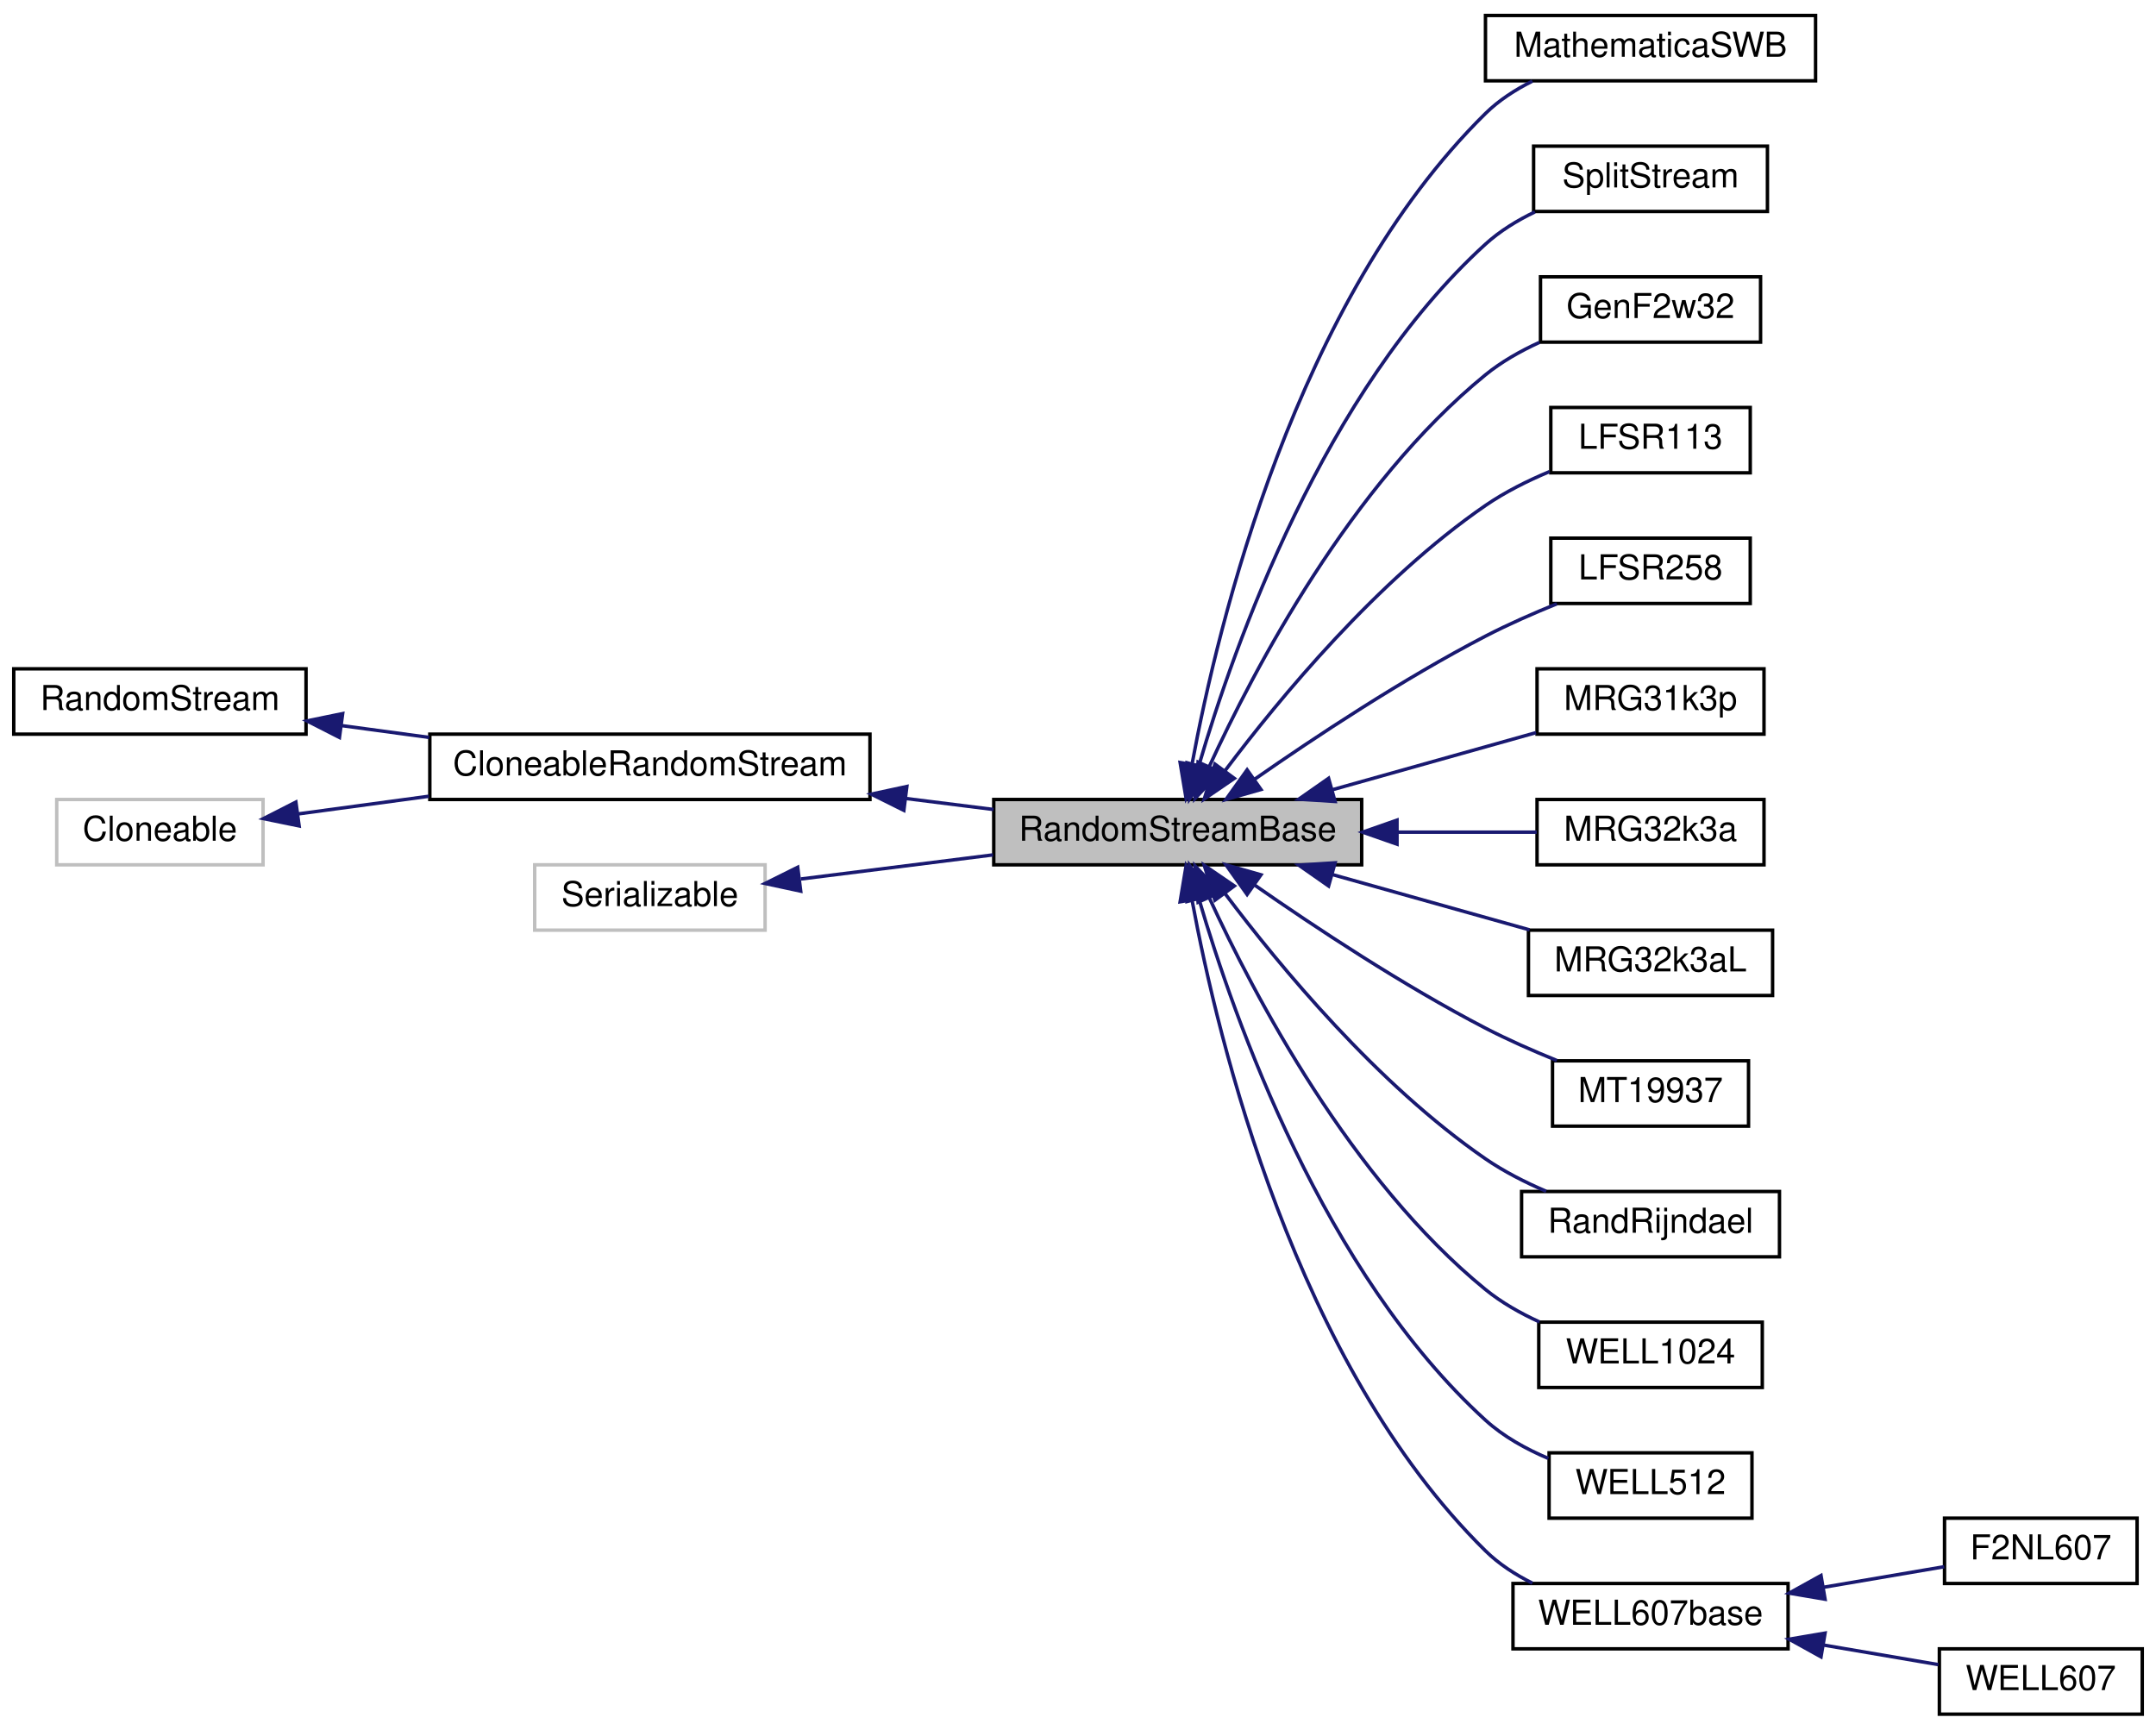
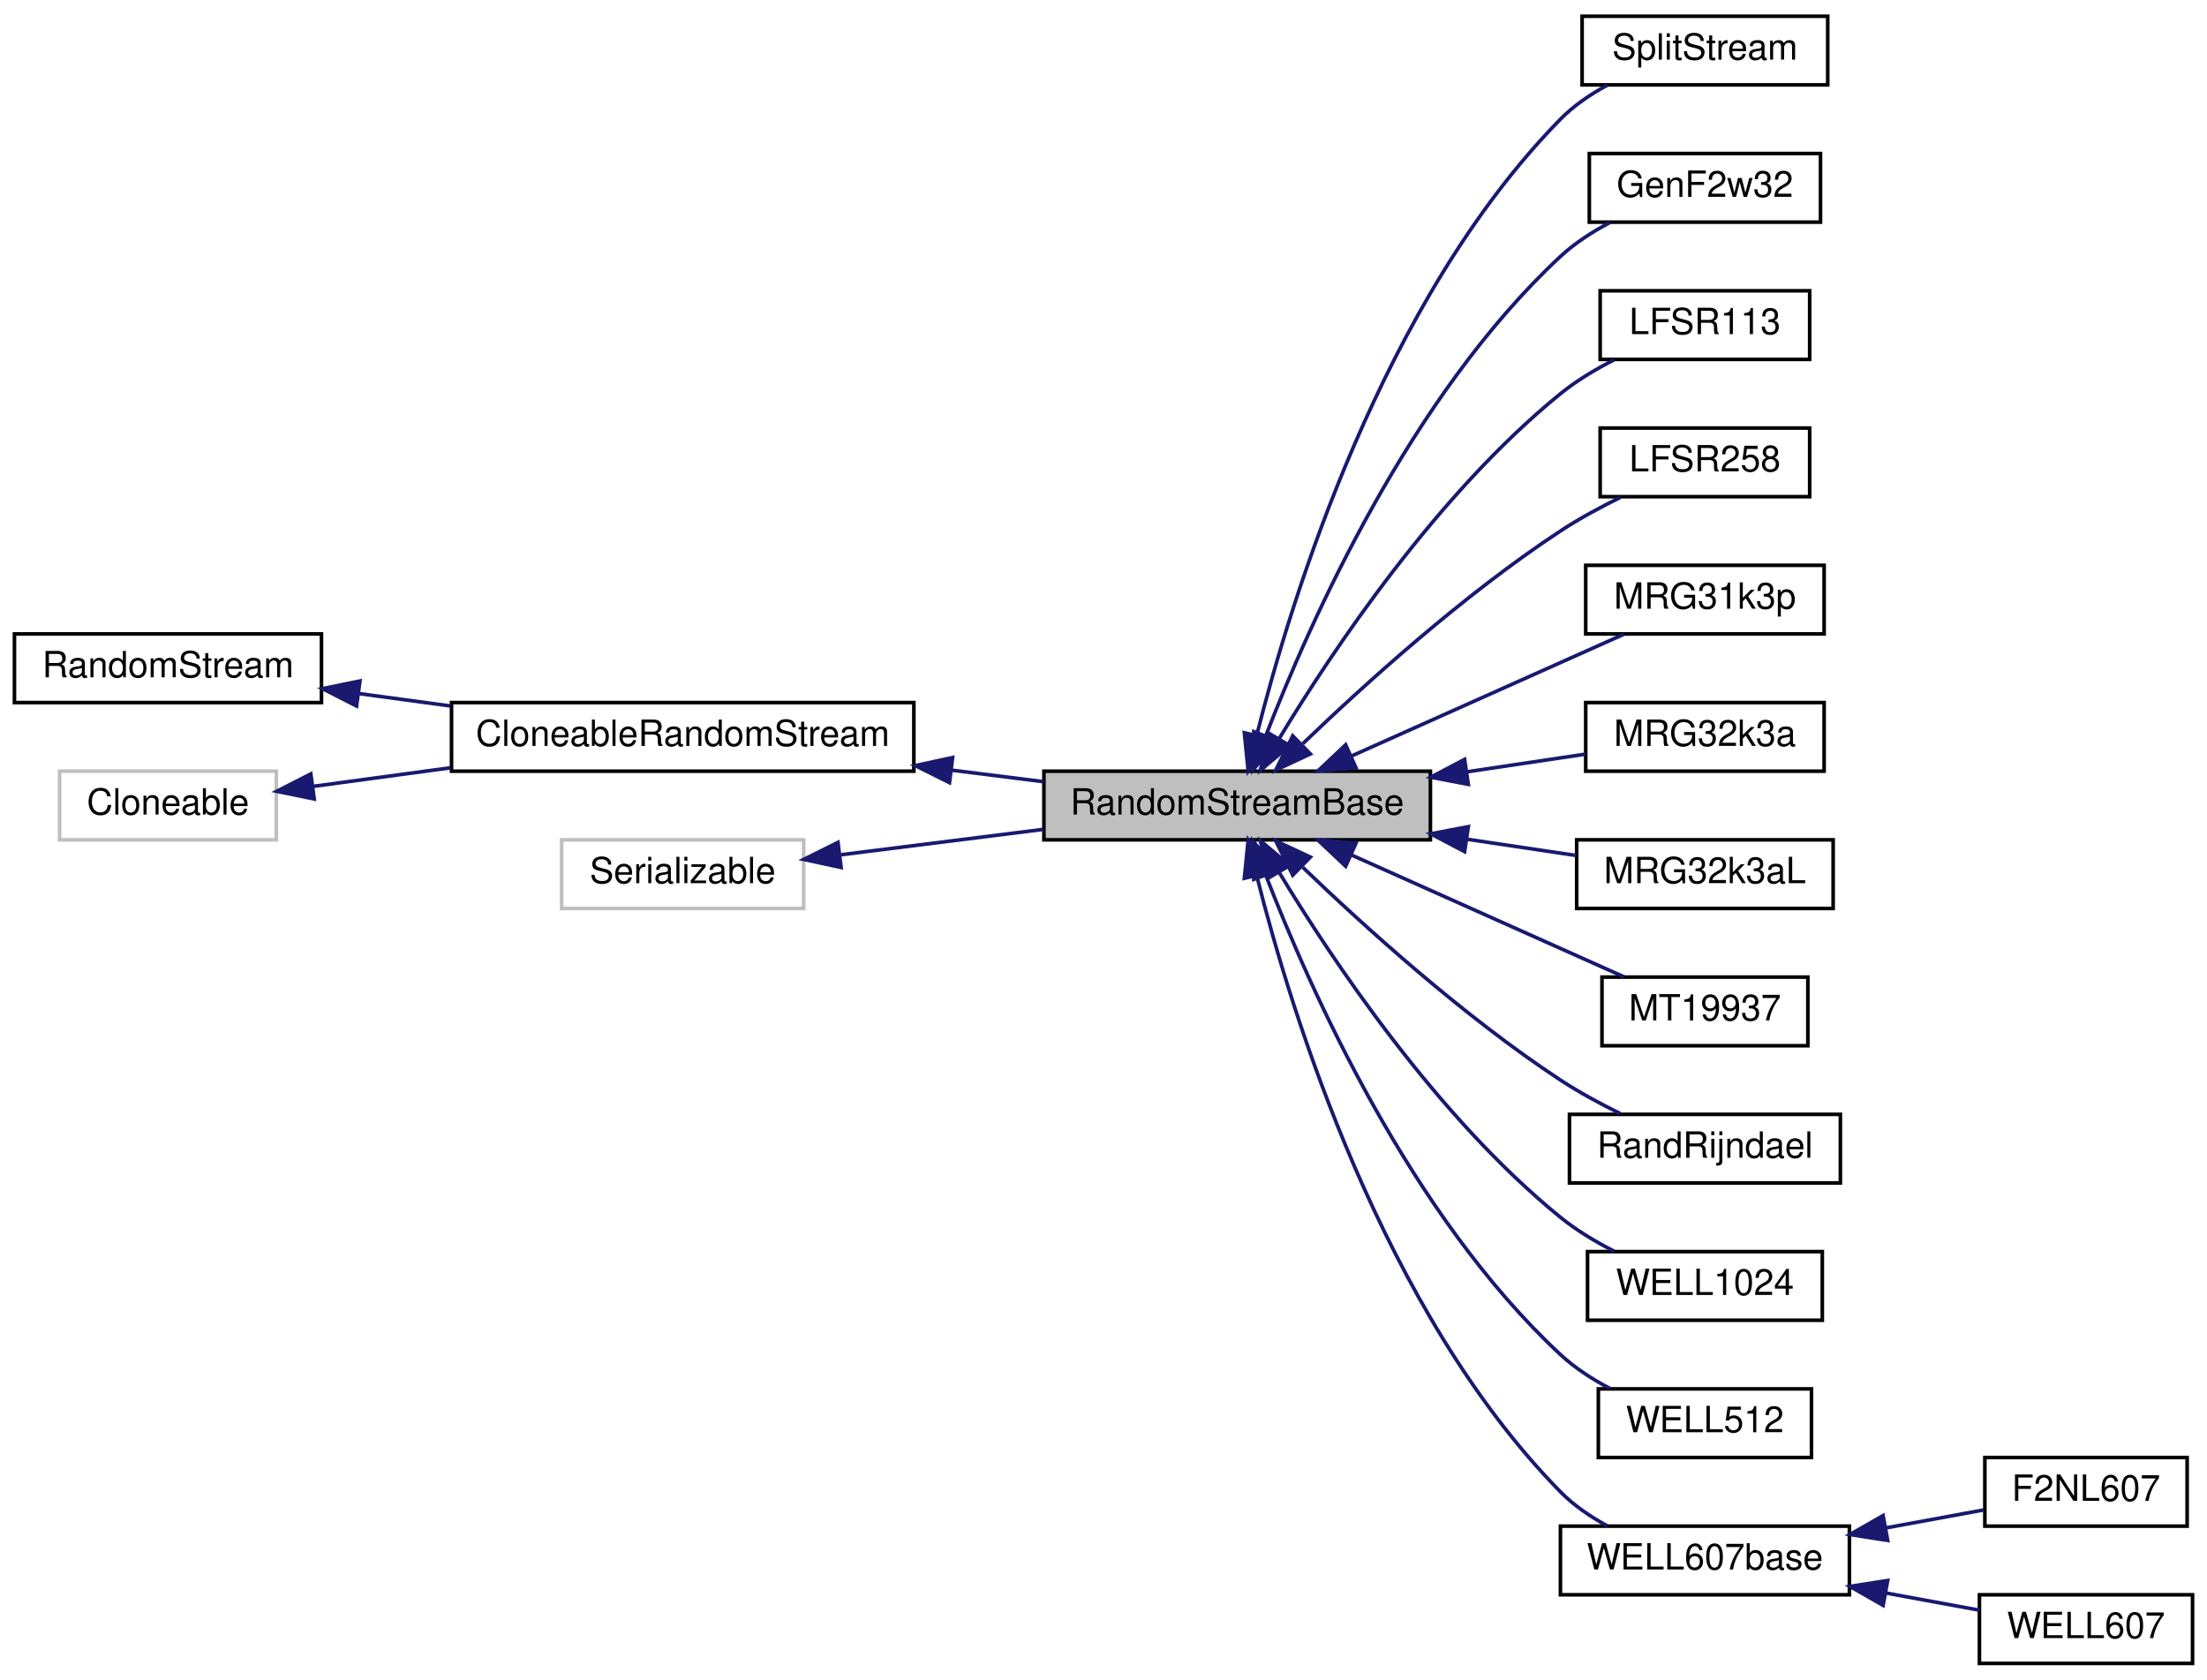
- <svg xmlns="http://www.w3.org/2000/svg" xmlns:xlink="http://www.w3.org/1999/xlink" width="627pt" height="503pt" viewBox="0.00 0.00 627.00 503.00">
-   <g id="graph0" class="graph" transform="scale(1 1) rotate(0) translate(4 499)">
+ <svg xmlns="http://www.w3.org/2000/svg" xmlns:xlink="http://www.w3.org/1999/xlink" width="611pt" height="465pt" viewBox="0.00 0.00 611.00 465.00">
+   <g id="graph0" class="graph" transform="scale(1 1) rotate(0) translate(4 461)">
    <g id="node1" class="node">
-       <polygon fill="#bfbfbf" stroke="black" points="285,-247.5 285,-266.5 392,-266.5 392,-247.5 285,-247.5" />
-       <text text-anchor="middle" x="338.5" y="-254.5" font-family="Helvetica,sans-Serif" font-size="10.00">RandomStreamBase</text>
+       <polygon fill="#bfbfbf" stroke="black" points="285,-228.5 285,-247.5 392,-247.5 392,-228.5 285,-228.5" />
+       <text text-anchor="middle" x="338.5" y="-235.5" font-family="Helvetica,sans-Serif" font-size="10.00">RandomStreamBase</text>
    </g>
    <g id="node6" class="node">
      <g id="a_node6">
-         <a xlink:href="classift6561examples_1_1MathematicaSWB.html" target="_top" xlink:title="MathematicaSWB">
-           <polygon fill="none" stroke="black" points="428,-475.5 428,-494.5 524,-494.5 524,-475.5 428,-475.5" />
-           <text text-anchor="middle" x="476" y="-482.5" font-family="Helvetica,sans-Serif" font-size="10.00">MathematicaSWB</text>
+         <a xlink:href="classumontreal_1_1ssj_1_1mcqmctools_1_1anova_1_1SplitStream.html" target="_top" xlink:title="Implements a random stream that mixes two input streams by using a coordinate mask. ">
+           <polygon fill="none" stroke="black" points="434,-437.5 434,-456.5 502,-456.5 502,-437.5 434,-437.5" />
+           <text text-anchor="middle" x="468" y="-444.5" font-family="Helvetica,sans-Serif" font-size="10.00">SplitStream</text>
        </a>
      </g>
    </g>
    <g id="edge5" class="edge">
-       <path fill="none" stroke="midnightblue" d="M342.672,-276.808C350.195,-317.599 372.797,-411.694 428,-466 431.89,-469.827 436.653,-472.914 441.637,-475.396" />
-       <polygon fill="midnightblue" stroke="midnightblue" points="346.093,-276.049 340.936,-266.794 339.196,-277.245 346.093,-276.049" />
+       <path fill="none" stroke="midnightblue" d="M343.993,-257.738C353.462,-295.328 378.766,-377.9 428,-428 431.695,-431.76 436.286,-434.885 441.005,-437.44" />
+       <polygon fill="midnightblue" stroke="midnightblue" points="347.296,-256.505 341.554,-247.602 340.491,-258.143 347.296,-256.505" />
    </g>
    <g id="node7" class="node">
      <g id="a_node7">
-         <a xlink:href="classumontreal_1_1ssj_1_1mcqmctools_1_1anova_1_1SplitStream.html" target="_top" xlink:title="Implements a random stream that mixes two input streams by using a coordinate mask. ">
-           <polygon fill="none" stroke="black" points="442,-437.5 442,-456.5 510,-456.5 510,-437.5 442,-437.5" />
-           <text text-anchor="middle" x="476" y="-444.5" font-family="Helvetica,sans-Serif" font-size="10.00">SplitStream</text>
+         <a xlink:href="classumontreal_1_1ssj_1_1rng_1_1GenF2w32.html" target="_top" xlink:title="Implements the RandomStream interface via inheritance from RandomStreamBase. ">
+           <polygon fill="none" stroke="black" points="436,-399.5 436,-418.5 500,-418.5 500,-399.5 436,-399.5" />
+           <text text-anchor="middle" x="468" y="-406.5" font-family="Helvetica,sans-Serif" font-size="10.00">GenF2w32</text>
        </a>
      </g>
    </g>
    <g id="edge6" class="edge">
-       <path fill="none" stroke="midnightblue" d="M344.687,-276.492C354.93,-311.45 380.944,-385.147 428,-428 432.165,-431.793 437.184,-434.877 442.372,-437.369" />
-       <polygon fill="midnightblue" stroke="midnightblue" points="347.98,-275.274 341.908,-266.591 341.24,-277.165 347.98,-275.274" />
+       <path fill="none" stroke="midnightblue" d="M346.402,-257.222C358.529,-288.639 386.387,-351.355 428,-390 431.974,-393.69 436.797,-396.808 441.678,-399.382" />
+       <polygon fill="midnightblue" stroke="midnightblue" points="349.677,-255.987 342.895,-247.847 343.12,-258.439 349.677,-255.987" />
    </g>
    <g id="node8" class="node">
      <g id="a_node8">
-         <a xlink:href="classumontreal_1_1ssj_1_1rng_1_1GenF2w32.html" target="_top" xlink:title="Implements the RandomStream interface via inheritance from RandomStreamBase. ">
-           <polygon fill="none" stroke="black" points="444,-399.5 444,-418.5 508,-418.5 508,-399.5 444,-399.5" />
-           <text text-anchor="middle" x="476" y="-406.5" font-family="Helvetica,sans-Serif" font-size="10.00">GenF2w32</text>
+         <a xlink:href="classumontreal_1_1ssj_1_1rng_1_1LFSR113.html" target="_top" xlink:title="Extends RandomStreamBase using a composite linear feedback shift register (LFSR) (or Tausworthe) RNG ...">
+           <polygon fill="none" stroke="black" points="439,-361.5 439,-380.5 497,-380.5 497,-361.5 439,-361.5" />
+           <text text-anchor="middle" x="468" y="-368.5" font-family="Helvetica,sans-Serif" font-size="10.00">LFSR113</text>
        </a>
      </g>
    </g>
    <g id="edge7" class="edge">
-       <path fill="none" stroke="midnightblue" d="M347.669,-276.066C360.747,-304.524 388.942,-358.161 428,-390 432.639,-393.781 438.13,-396.895 443.692,-399.428" />
-       <polygon fill="midnightblue" stroke="midnightblue" points="350.811,-274.517 343.543,-266.808 344.417,-277.367 350.811,-274.517" />
+       <path fill="none" stroke="midnightblue" d="M350.078,-256.43C364.879,-280.902 393.829,-324.254 428,-352 432.444,-355.608 437.686,-358.748 442.861,-361.381" />
+       <polygon fill="midnightblue" stroke="midnightblue" points="353.055,-254.589 344.952,-247.764 347.03,-258.153 353.055,-254.589" />
    </g>
    <g id="node9" class="node">
      <g id="a_node9">
-         <a xlink:href="classumontreal_1_1ssj_1_1rng_1_1LFSR113.html" target="_top" xlink:title="Extends RandomStreamBase using a composite linear feedback shift register (LFSR) (or Tausworthe) RNG ...">
-           <polygon fill="none" stroke="black" points="447,-361.5 447,-380.5 505,-380.5 505,-361.5 447,-361.5" />
-           <text text-anchor="middle" x="476" y="-368.5" font-family="Helvetica,sans-Serif" font-size="10.00">LFSR113</text>
+         <a xlink:href="classumontreal_1_1ssj_1_1rng_1_1LFSR258.html" target="_top" xlink:title="Extends RandomStreamBase using a 64-bit composite linear feedback shift register (LFSR) (or Tausworth...">
+           <polygon fill="none" stroke="black" points="439,-323.5 439,-342.5 497,-342.5 497,-323.5 439,-323.5" />
+           <text text-anchor="middle" x="468" y="-330.5" font-family="Helvetica,sans-Serif" font-size="10.00">LFSR258</text>
        </a>
      </g>
    </g>
    <g id="edge8" class="edge">
-       <path fill="none" stroke="midnightblue" d="M352.344,-274.981C368.101,-295.929 396.615,-330.413 428,-352 433.656,-355.89 440.229,-359.174 446.635,-361.859" />
-       <polygon fill="midnightblue" stroke="midnightblue" points="354.964,-272.637 346.219,-266.657 349.326,-276.786 354.964,-272.637" />
+       <path fill="none" stroke="midnightblue" d="M356.682,-255.12C373.772,-271.555 401.238,-296.411 428,-314 433.161,-317.392 439.017,-320.56 444.594,-323.3" />
+       <polygon fill="midnightblue" stroke="midnightblue" points="358.776,-252.274 349.174,-247.797 353.889,-257.285 358.776,-252.274" />
    </g>
    <g id="node10" class="node">
      <g id="a_node10">
-         <a xlink:href="classumontreal_1_1ssj_1_1rng_1_1LFSR258.html" target="_top" xlink:title="Extends RandomStreamBase using a 64-bit composite linear feedback shift register (LFSR) (or Tausworth...">
-           <polygon fill="none" stroke="black" points="447,-323.5 447,-342.5 505,-342.5 505,-323.5 447,-323.5" />
-           <text text-anchor="middle" x="476" y="-330.5" font-family="Helvetica,sans-Serif" font-size="10.00">LFSR258</text>
+         <a xlink:href="classumontreal_1_1ssj_1_1rng_1_1MRG31k3p.html" target="_top" xlink:title="Extends the abstract class RandomStreamBase, thus implementing the RandomStream interface indirectly...">
+           <polygon fill="none" stroke="black" points="435,-285.5 435,-304.5 501,-304.5 501,-285.5 435,-285.5" />
+           <text text-anchor="middle" x="468" y="-292.5" font-family="Helvetica,sans-Serif" font-size="10.00">MRG31k3p</text>
        </a>
      </g>
    </g>
    <g id="edge9" class="edge">
-       <path fill="none" stroke="midnightblue" d="M360.883,-272.398C378.396,-284.604 404.096,-301.611 428,-314 434.564,-317.402 441.88,-320.617 448.749,-323.402" />
-       <polygon fill="midnightblue" stroke="midnightblue" points="362.713,-269.406 352.524,-266.502 358.679,-275.126 362.713,-269.406" />
+       <path fill="none" stroke="midnightblue" d="M370.273,-251.757C393.569,-262.172 424.972,-276.211 445.59,-285.428" />
+       <polygon fill="midnightblue" stroke="midnightblue" points="371.398,-248.427 360.841,-247.541 368.541,-254.817 371.398,-248.427" />
    </g>
    <g id="node11" class="node">
      <g id="a_node11">
-         <a xlink:href="classumontreal_1_1ssj_1_1rng_1_1MRG31k3p.html" target="_top" xlink:title="Extends the abstract class RandomStreamBase, thus implementing the RandomStream interface indirectly...">
-           <polygon fill="none" stroke="black" points="443,-285.5 443,-304.5 509,-304.5 509,-285.5 443,-285.5" />
-           <text text-anchor="middle" x="476" y="-292.5" font-family="Helvetica,sans-Serif" font-size="10.00">MRG31k3p</text>
+         <a xlink:href="classumontreal_1_1ssj_1_1rng_1_1MRG32k3a.html" target="_top" xlink:title="Extends the abstract class RandomStreamBase by using as a backbone (or main) generator the combined m...">
+           <polygon fill="none" stroke="black" points="435,-247.5 435,-266.5 501,-266.5 501,-247.5 435,-247.5" />
+           <text text-anchor="middle" x="468" y="-254.5" font-family="Helvetica,sans-Serif" font-size="10.00">MRG32k3a</text>
        </a>
      </g>
    </g>
    <g id="edge10" class="edge">
-       <path fill="none" stroke="midnightblue" d="M383.466,-269.33C402.744,-274.736 424.964,-280.968 442.684,-285.937" />
-       <polygon fill="midnightblue" stroke="midnightblue" points="384.266,-265.919 373.692,-266.589 382.376,-272.659 384.266,-265.919" />
+       <path fill="none" stroke="midnightblue" d="M402.066,-247.324C413.468,-249.023 424.922,-250.729 434.965,-252.226" />
+       <polygon fill="midnightblue" stroke="midnightblue" points="402.502,-243.85 392.095,-245.838 401.47,-250.774 402.502,-243.85" />
    </g>
    <g id="node12" class="node">
      <g id="a_node12">
-         <a xlink:href="classumontreal_1_1ssj_1_1rng_1_1MRG32k3a.html" target="_top" xlink:title="Extends the abstract class RandomStreamBase by using as a backbone (or main) generator the combined m...">
-           <polygon fill="none" stroke="black" points="443,-247.5 443,-266.5 509,-266.5 509,-247.5 443,-247.5" />
-           <text text-anchor="middle" x="476" y="-254.5" font-family="Helvetica,sans-Serif" font-size="10.00">MRG32k3a</text>
+         <a xlink:href="classumontreal_1_1ssj_1_1rng_1_1MRG32k3aL.html" target="_top" xlink:title="The same generator as MRG32k3a, except here it is implemented with type long instead of double...">
+           <polygon fill="none" stroke="black" points="432.5,-209.5 432.5,-228.5 503.5,-228.5 503.5,-209.5 432.5,-209.5" />
+           <text text-anchor="middle" x="468" y="-216.5" font-family="Helvetica,sans-Serif" font-size="10.00">MRG32k3aL</text>
        </a>
      </g>
    </g>
    <g id="edge11" class="edge">
-       <path fill="none" stroke="midnightblue" d="M402.409,-257C416.439,-257 430.749,-257 442.913,-257" />
-       <polygon fill="midnightblue" stroke="midnightblue" points="402.276,-253.5 392.276,-257 402.276,-260.5 402.276,-253.5" />
+       <path fill="none" stroke="midnightblue" d="M402.05,-228.679C412.484,-227.124 422.961,-225.563 432.363,-224.162" />
+       <polygon fill="midnightblue" stroke="midnightblue" points="401.47,-225.226 392.095,-230.162 402.502,-232.15 401.47,-225.226" />
    </g>
    <g id="node13" class="node">
      <g id="a_node13">
-         <a xlink:href="classumontreal_1_1ssj_1_1rng_1_1MRG32k3aL.html" target="_top" xlink:title="The same generator as MRG32k3a, except here it is implemented with type long instead of double...">
-           <polygon fill="none" stroke="black" points="440.5,-209.5 440.5,-228.5 511.5,-228.5 511.5,-209.5 440.5,-209.5" />
-           <text text-anchor="middle" x="476" y="-216.5" font-family="Helvetica,sans-Serif" font-size="10.00">MRG32k3aL</text>
+         <a xlink:href="classumontreal_1_1ssj_1_1rng_1_1MT19937.html" target="_top" xlink:title="Implements the RandomStream interface via inheritance from RandomStreamBase. ">
+           <polygon fill="none" stroke="black" points="439.5,-171.5 439.5,-190.5 496.5,-190.5 496.5,-171.5 439.5,-171.5" />
+           <text text-anchor="middle" x="468" y="-178.5" font-family="Helvetica,sans-Serif" font-size="10.00">MT19937</text>
        </a>
      </g>
    </g>
    <g id="edge12" class="edge">
-       <path fill="none" stroke="midnightblue" d="M383.425,-244.682C402.041,-239.461 423.409,-233.468 440.819,-228.586" />
-       <polygon fill="midnightblue" stroke="midnightblue" points="382.376,-241.341 373.692,-247.411 384.266,-248.081 382.376,-241.341" />
+       <path fill="none" stroke="midnightblue" d="M370.273,-224.243C393.569,-213.828 424.972,-199.789 445.59,-190.572" />
+       <polygon fill="midnightblue" stroke="midnightblue" points="368.541,-221.183 360.841,-228.459 371.398,-227.573 368.541,-221.183" />
    </g>
    <g id="node14" class="node">
      <g id="a_node14">
-         <a xlink:href="classumontreal_1_1ssj_1_1rng_1_1MT19937.html" target="_top" xlink:title="Implements the RandomStream interface via inheritance from RandomStreamBase. ">
-           <polygon fill="none" stroke="black" points="447.5,-171.5 447.5,-190.5 504.5,-190.5 504.5,-171.5 447.5,-171.5" />
-           <text text-anchor="middle" x="476" y="-178.5" font-family="Helvetica,sans-Serif" font-size="10.00">MT19937</text>
+         <a xlink:href="classumontreal_1_1ssj_1_1rng_1_1RandRijndael.html" target="_top" xlink:title="Implements a RNG using the Rijndael block cipher algorithm (AES) with key and block lengths of 128 bi...">
+           <polygon fill="none" stroke="black" points="430.5,-133.5 430.5,-152.5 505.5,-152.5 505.5,-133.5 430.5,-133.5" />
+           <text text-anchor="middle" x="468" y="-140.5" font-family="Helvetica,sans-Serif" font-size="10.00">RandRijndael</text>
        </a>
      </g>
    </g>
    <g id="edge13" class="edge">
-       <path fill="none" stroke="midnightblue" d="M360.883,-241.602C378.396,-229.396 404.096,-212.389 428,-200 434.564,-196.598 441.88,-193.383 448.749,-190.598" />
-       <polygon fill="midnightblue" stroke="midnightblue" points="358.679,-238.874 352.524,-247.498 362.713,-244.594 358.679,-238.874" />
+       <path fill="none" stroke="midnightblue" d="M356.682,-220.88C373.772,-204.445 401.238,-179.589 428,-162 433.161,-158.608 439.017,-155.44 444.594,-152.7" />
+       <polygon fill="midnightblue" stroke="midnightblue" points="353.889,-218.715 349.174,-228.203 358.776,-223.726 353.889,-218.715" />
    </g>
    <g id="node15" class="node">
      <g id="a_node15">
-         <a xlink:href="classumontreal_1_1ssj_1_1rng_1_1RandRijndael.html" target="_top" xlink:title="Implements a RNG using the Rijndael block cipher algorithm (AES) with key and block lengths of 128 bi...">
-           <polygon fill="none" stroke="black" points="438.5,-133.5 438.5,-152.5 513.5,-152.5 513.5,-133.5 438.5,-133.5" />
-           <text text-anchor="middle" x="476" y="-140.5" font-family="Helvetica,sans-Serif" font-size="10.00">RandRijndael</text>
+         <a xlink:href="classumontreal_1_1ssj_1_1rng_1_1WELL1024.html" target="_top" xlink:title="Implements the RandomStream interface via inheritance from RandomStreamBase. ">
+           <polygon fill="none" stroke="black" points="435.5,-95.5 435.5,-114.5 500.5,-114.5 500.5,-95.5 435.5,-95.5" />
+           <text text-anchor="middle" x="468" y="-102.5" font-family="Helvetica,sans-Serif" font-size="10.00">WELL1024</text>
        </a>
      </g>
    </g>
    <g id="edge14" class="edge">
-       <path fill="none" stroke="midnightblue" d="M352.344,-239.019C368.101,-218.071 396.615,-183.587 428,-162 433.366,-158.309 439.557,-155.165 445.648,-152.559" />
-       <polygon fill="midnightblue" stroke="midnightblue" points="349.326,-237.214 346.219,-247.343 354.964,-241.363 349.326,-237.214" />
+       <path fill="none" stroke="midnightblue" d="M350.078,-219.57C364.879,-195.098 393.829,-151.746 428,-124 432.444,-120.392 437.686,-117.252 442.861,-114.619" />
+       <polygon fill="midnightblue" stroke="midnightblue" points="347.03,-217.847 344.952,-228.236 353.055,-221.411 347.03,-217.847" />
    </g>
    <g id="node16" class="node">
      <g id="a_node16">
-         <a xlink:href="classumontreal_1_1ssj_1_1rng_1_1WELL1024.html" target="_top" xlink:title="Implements the RandomStream interface via inheritance from RandomStreamBase. ">
-           <polygon fill="none" stroke="black" points="443.5,-95.5 443.5,-114.5 508.5,-114.5 508.5,-95.5 443.5,-95.5" />
-           <text text-anchor="middle" x="476" y="-102.5" font-family="Helvetica,sans-Serif" font-size="10.00">WELL1024</text>
+         <a xlink:href="classumontreal_1_1ssj_1_1rng_1_1WELL512.html" target="_top" xlink:title="This class implements the RandomStream interface via inheritance from RandomStreamBase. ">
+           <polygon fill="none" stroke="black" points="438.5,-57.5 438.5,-76.5 497.5,-76.5 497.5,-57.5 438.5,-57.5" />
+           <text text-anchor="middle" x="468" y="-64.5" font-family="Helvetica,sans-Serif" font-size="10.00">WELL512</text>
        </a>
      </g>
    </g>
    <g id="edge15" class="edge">
-       <path fill="none" stroke="midnightblue" d="M347.669,-237.934C360.747,-209.476 388.942,-155.839 428,-124 432.639,-120.219 438.13,-117.105 443.692,-114.572" />
-       <polygon fill="midnightblue" stroke="midnightblue" points="344.417,-236.633 343.543,-247.192 350.811,-239.483 344.417,-236.633" />
+       <path fill="none" stroke="midnightblue" d="M346.402,-218.778C358.529,-187.361 386.387,-124.645 428,-86 431.974,-82.31 436.797,-79.192 441.678,-76.618" />
+       <polygon fill="midnightblue" stroke="midnightblue" points="343.12,-217.561 342.895,-228.153 349.677,-220.013 343.12,-217.561" />
    </g>
    <g id="node17" class="node">
      <g id="a_node17">
-         <a xlink:href="classumontreal_1_1ssj_1_1rng_1_1WELL512.html" target="_top" xlink:title="This class implements the RandomStream interface via inheritance from RandomStreamBase. ">
-           <polygon fill="none" stroke="black" points="446.5,-57.5 446.5,-76.5 505.5,-76.5 505.5,-57.5 446.5,-57.5" />
-           <text text-anchor="middle" x="476" y="-64.5" font-family="Helvetica,sans-Serif" font-size="10.00">WELL512</text>
+         <a xlink:href="classumontreal_1_1ssj_1_1rng_1_1WELL607base.html" target="_top" xlink:title="WELL607base">
+           <polygon fill="none" stroke="black" points="428,-19.5 428,-38.5 508,-38.5 508,-19.5 428,-19.5" />
+           <text text-anchor="middle" x="468" y="-26.5" font-family="Helvetica,sans-Serif" font-size="10.00">WELL607base</text>
        </a>
      </g>
    </g>
    <g id="edge16" class="edge">
-       <path fill="none" stroke="midnightblue" d="M344.687,-237.508C354.93,-202.55 380.944,-128.853 428,-86 433.206,-81.259 439.748,-77.626 446.282,-74.871" />
-       <polygon fill="midnightblue" stroke="midnightblue" points="341.24,-236.835 341.908,-247.409 347.98,-238.726 341.24,-236.835" />
-     </g>
-     <g id="node18" class="node">
-       <g id="a_node18">
-         <a xlink:href="classumontreal_1_1ssj_1_1rng_1_1WELL607base.html" target="_top" xlink:title="WELL607base">
-           <polygon fill="none" stroke="black" points="436,-19.5 436,-38.5 516,-38.5 516,-19.5 436,-19.5" />
-           <text text-anchor="middle" x="476" y="-26.5" font-family="Helvetica,sans-Serif" font-size="10.00">WELL607base</text>
-         </a>
-       </g>
-     </g>
-     <g id="edge17" class="edge">
-       <path fill="none" stroke="midnightblue" d="M342.672,-237.192C350.195,-196.401 372.797,-102.306 428,-48 431.89,-44.173 436.653,-41.086 441.637,-38.604" />
-       <polygon fill="midnightblue" stroke="midnightblue" points="339.196,-236.755 340.936,-247.206 346.093,-237.951 339.196,-236.755" />
+       <path fill="none" stroke="midnightblue" d="M343.993,-218.262C353.462,-180.672 378.766,-98.1 428,-48 431.695,-44.24 436.286,-41.115 441.005,-38.56" />
+       <polygon fill="midnightblue" stroke="midnightblue" points="340.491,-217.857 341.554,-228.398 347.296,-219.495 340.491,-217.857" />
    </g>
    <g id="node2" class="node">
      <g id="a_node2">
        <a xlink:href="interfaceumontreal_1_1ssj_1_1rng_1_1CloneableRandomStream.html" target="_top" xlink:title="CloneableRandomStream extends RandomStream and Cloneable. ">
-           <polygon fill="none" stroke="black" points="121,-266.5 121,-285.5 249,-285.5 249,-266.5 121,-266.5" />
-           <text text-anchor="middle" x="185" y="-273.5" font-family="Helvetica,sans-Serif" font-size="10.00">CloneableRandomStream</text>
+           <polygon fill="none" stroke="black" points="121,-247.5 121,-266.5 249,-266.5 249,-247.5 121,-247.5" />
+           <text text-anchor="middle" x="185" y="-254.5" font-family="Helvetica,sans-Serif" font-size="10.00">CloneableRandomStream</text>
        </a>
      </g>
    </g>
    <g id="edge1" class="edge">
-       <path fill="none" stroke="midnightblue" d="M259.432,-266.791C268.04,-265.711 276.688,-264.627 284.931,-263.593" />
-       <polygon fill="midnightblue" stroke="midnightblue" points="258.859,-263.335 249.372,-268.052 259.73,-270.281 258.859,-263.335" />
+       <path fill="none" stroke="midnightblue" d="M259.432,-247.791C268.04,-246.711 276.688,-245.627 284.931,-244.593" />
+       <polygon fill="midnightblue" stroke="midnightblue" points="258.859,-244.335 249.372,-249.052 259.73,-251.281 258.859,-244.335" />
    </g>
    <g id="node3" class="node">
      <g id="a_node3">
        <a xlink:href="interfaceumontreal_1_1ssj_1_1rng_1_1RandomStream.html" target="_top" xlink:title="This interface defines the basic structures to handle multiple streams of uniform (pseudo)random numb...">
-           <polygon fill="none" stroke="black" points="0,-285.5 0,-304.5 85,-304.5 85,-285.5 0,-285.5" />
-           <text text-anchor="middle" x="42.5" y="-292.5" font-family="Helvetica,sans-Serif" font-size="10.00">RandomStream</text>
+           <polygon fill="none" stroke="black" points="0,-266.5 0,-285.5 85,-285.5 85,-266.5 0,-266.5" />
+           <text text-anchor="middle" x="42.5" y="-273.5" font-family="Helvetica,sans-Serif" font-size="10.00">RandomStream</text>
        </a>
      </g>
    </g>
    <g id="edge2" class="edge">
-       <path fill="none" stroke="midnightblue" d="M95.209,-288.007C103.535,-286.881 112.234,-285.705 120.793,-284.548" />
-       <polygon fill="midnightblue" stroke="midnightblue" points="94.715,-284.542 85.274,-289.351 95.653,-291.479 94.715,-284.542" />
+       <path fill="none" stroke="midnightblue" d="M95.209,-269.007C103.535,-267.881 112.234,-266.705 120.793,-265.548" />
+       <polygon fill="midnightblue" stroke="midnightblue" points="94.715,-265.542 85.274,-270.351 95.653,-272.479 94.715,-265.542" />
    </g>
    <g id="node4" class="node">
-       <polygon fill="none" stroke="#bfbfbf" points="12.5,-247.5 12.5,-266.5 72.5,-266.5 72.5,-247.5 12.5,-247.5" />
-       <text text-anchor="middle" x="42.5" y="-254.5" font-family="Helvetica,sans-Serif" font-size="10.00">Cloneable</text>
+       <polygon fill="none" stroke="#bfbfbf" points="12.5,-228.5 12.5,-247.5 72.5,-247.5 72.5,-228.5 12.5,-228.5" />
+       <text text-anchor="middle" x="42.5" y="-235.5" font-family="Helvetica,sans-Serif" font-size="10.00">Cloneable</text>
    </g>
    <g id="edge3" class="edge">
-       <path fill="none" stroke="midnightblue" d="M82.59,-262.286C94.429,-263.887 107.749,-265.689 120.747,-267.446" />
-       <polygon fill="midnightblue" stroke="midnightblue" points="82.991,-258.809 72.612,-260.937 82.052,-265.745 82.991,-258.809" />
+       <path fill="none" stroke="midnightblue" d="M82.59,-243.286C94.429,-244.887 107.749,-246.689 120.747,-248.446" />
+       <polygon fill="midnightblue" stroke="midnightblue" points="82.991,-239.809 72.612,-241.937 82.052,-246.745 82.991,-239.809" />
    </g>
    <g id="node5" class="node">
-       <polygon fill="none" stroke="#bfbfbf" points="151.5,-228.5 151.5,-247.5 218.5,-247.5 218.5,-228.5 151.5,-228.5" />
-       <text text-anchor="middle" x="185" y="-235.5" font-family="Helvetica,sans-Serif" font-size="10.00">Serializable</text>
+       <polygon fill="none" stroke="#bfbfbf" points="151.5,-209.5 151.5,-228.5 218.5,-228.5 218.5,-209.5 151.5,-209.5" />
+       <text text-anchor="middle" x="185" y="-216.5" font-family="Helvetica,sans-Serif" font-size="10.00">Serializable</text>
    </g>
    <g id="edge4" class="edge">
-       <path fill="none" stroke="midnightblue" d="M228.909,-243.381C246.289,-245.561 266.529,-248.099 284.793,-250.39" />
-       <polygon fill="midnightblue" stroke="midnightblue" points="228.858,-239.848 218.501,-242.076 227.987,-246.793 228.858,-239.848" />
+       <path fill="none" stroke="midnightblue" d="M228.909,-224.381C246.289,-226.561 266.529,-229.099 284.793,-231.39" />
+       <polygon fill="midnightblue" stroke="midnightblue" points="228.858,-220.848 218.501,-223.076 227.987,-227.793 228.858,-220.848" />
+     </g>
+     <g id="node18" class="node">
+       <g id="a_node18">
+         <a xlink:href="classumontreal_1_1ssj_1_1rng_1_1F2NL607.html" target="_top" xlink:title="Implements the RandomStream interface by using as a backbone generator the combination of the WELL607...">
+           <polygon fill="none" stroke="black" points="545.5,-38.5 545.5,-57.5 601.5,-57.5 601.5,-38.5 545.5,-38.5" />
+           <text text-anchor="middle" x="573.5" y="-45.5" font-family="Helvetica,sans-Serif" font-size="10.00">F2NL607</text>
+         </a>
+       </g>
+     </g>
+     <g id="edge17" class="edge">
+       <path fill="none" stroke="midnightblue" d="M518.141,-38.021C527.463,-39.732 536.897,-41.464 545.23,-42.994" />
+       <polygon fill="midnightblue" stroke="midnightblue" points="518.597,-34.546 508.129,-36.183 517.333,-41.431 518.597,-34.546" />
    </g>
    <g id="node19" class="node">
      <g id="a_node19">
-         <a xlink:href="classumontreal_1_1ssj_1_1rng_1_1F2NL607.html" target="_top" xlink:title="Implements the RandomStream interface by using as a backbone generator the combination of the WELL607...">
-           <polygon fill="none" stroke="black" points="561.5,-38.5 561.5,-57.5 617.5,-57.5 617.5,-38.5 561.5,-38.5" />
-           <text text-anchor="middle" x="589.5" y="-45.5" font-family="Helvetica,sans-Serif" font-size="10.00">F2NL607</text>
+         <a xlink:href="classumontreal_1_1ssj_1_1rng_1_1WELL607.html" target="_top" xlink:title="This class implements the RandomStream interface via inheritance from RandomStreamBase. ">
+           <polygon fill="none" stroke="black" points="544,-0.5 544,-19.5 603,-19.5 603,-0.5 544,-0.5" />
+           <text text-anchor="middle" x="573.5" y="-7.5" font-family="Helvetica,sans-Serif" font-size="10.00">WELL607</text>
        </a>
      </g>
    </g>
    <g id="edge18" class="edge">
-       <path fill="none" stroke="midnightblue" d="M526.301,-37.401C538.368,-39.457 550.844,-41.583 561.426,-43.386" />
-       <polygon fill="midnightblue" stroke="midnightblue" points="526.757,-33.928 516.311,-35.699 525.581,-40.829 526.757,-33.928" />
-     </g>
-     <g id="node20" class="node">
-       <g id="a_node20">
-         <a xlink:href="classumontreal_1_1ssj_1_1rng_1_1WELL607.html" target="_top" xlink:title="This class implements the RandomStream interface via inheritance from RandomStreamBase. ">
-           <polygon fill="none" stroke="black" points="560,-0.5 560,-19.5 619,-19.5 619,-0.5 560,-0.5" />
-           <text text-anchor="middle" x="589.5" y="-7.5" font-family="Helvetica,sans-Serif" font-size="10.00">WELL607</text>
-         </a>
-       </g>
-     </g>
-     <g id="edge19" class="edge">
-       <path fill="none" stroke="midnightblue" d="M526.222,-20.613C537.664,-18.663 549.479,-16.649 559.702,-14.907" />
-       <polygon fill="midnightblue" stroke="midnightblue" points="525.581,-17.171 516.311,-22.301 526.757,-24.072 525.581,-17.171" />
+       <path fill="none" stroke="midnightblue" d="M518.053,-19.995C526.933,-18.365 535.919,-16.715 543.961,-15.239" />
+       <polygon fill="midnightblue" stroke="midnightblue" points="517.333,-16.569 508.129,-21.817 518.597,-23.454 517.333,-16.569" />
    </g>
  </g>
</svg>
